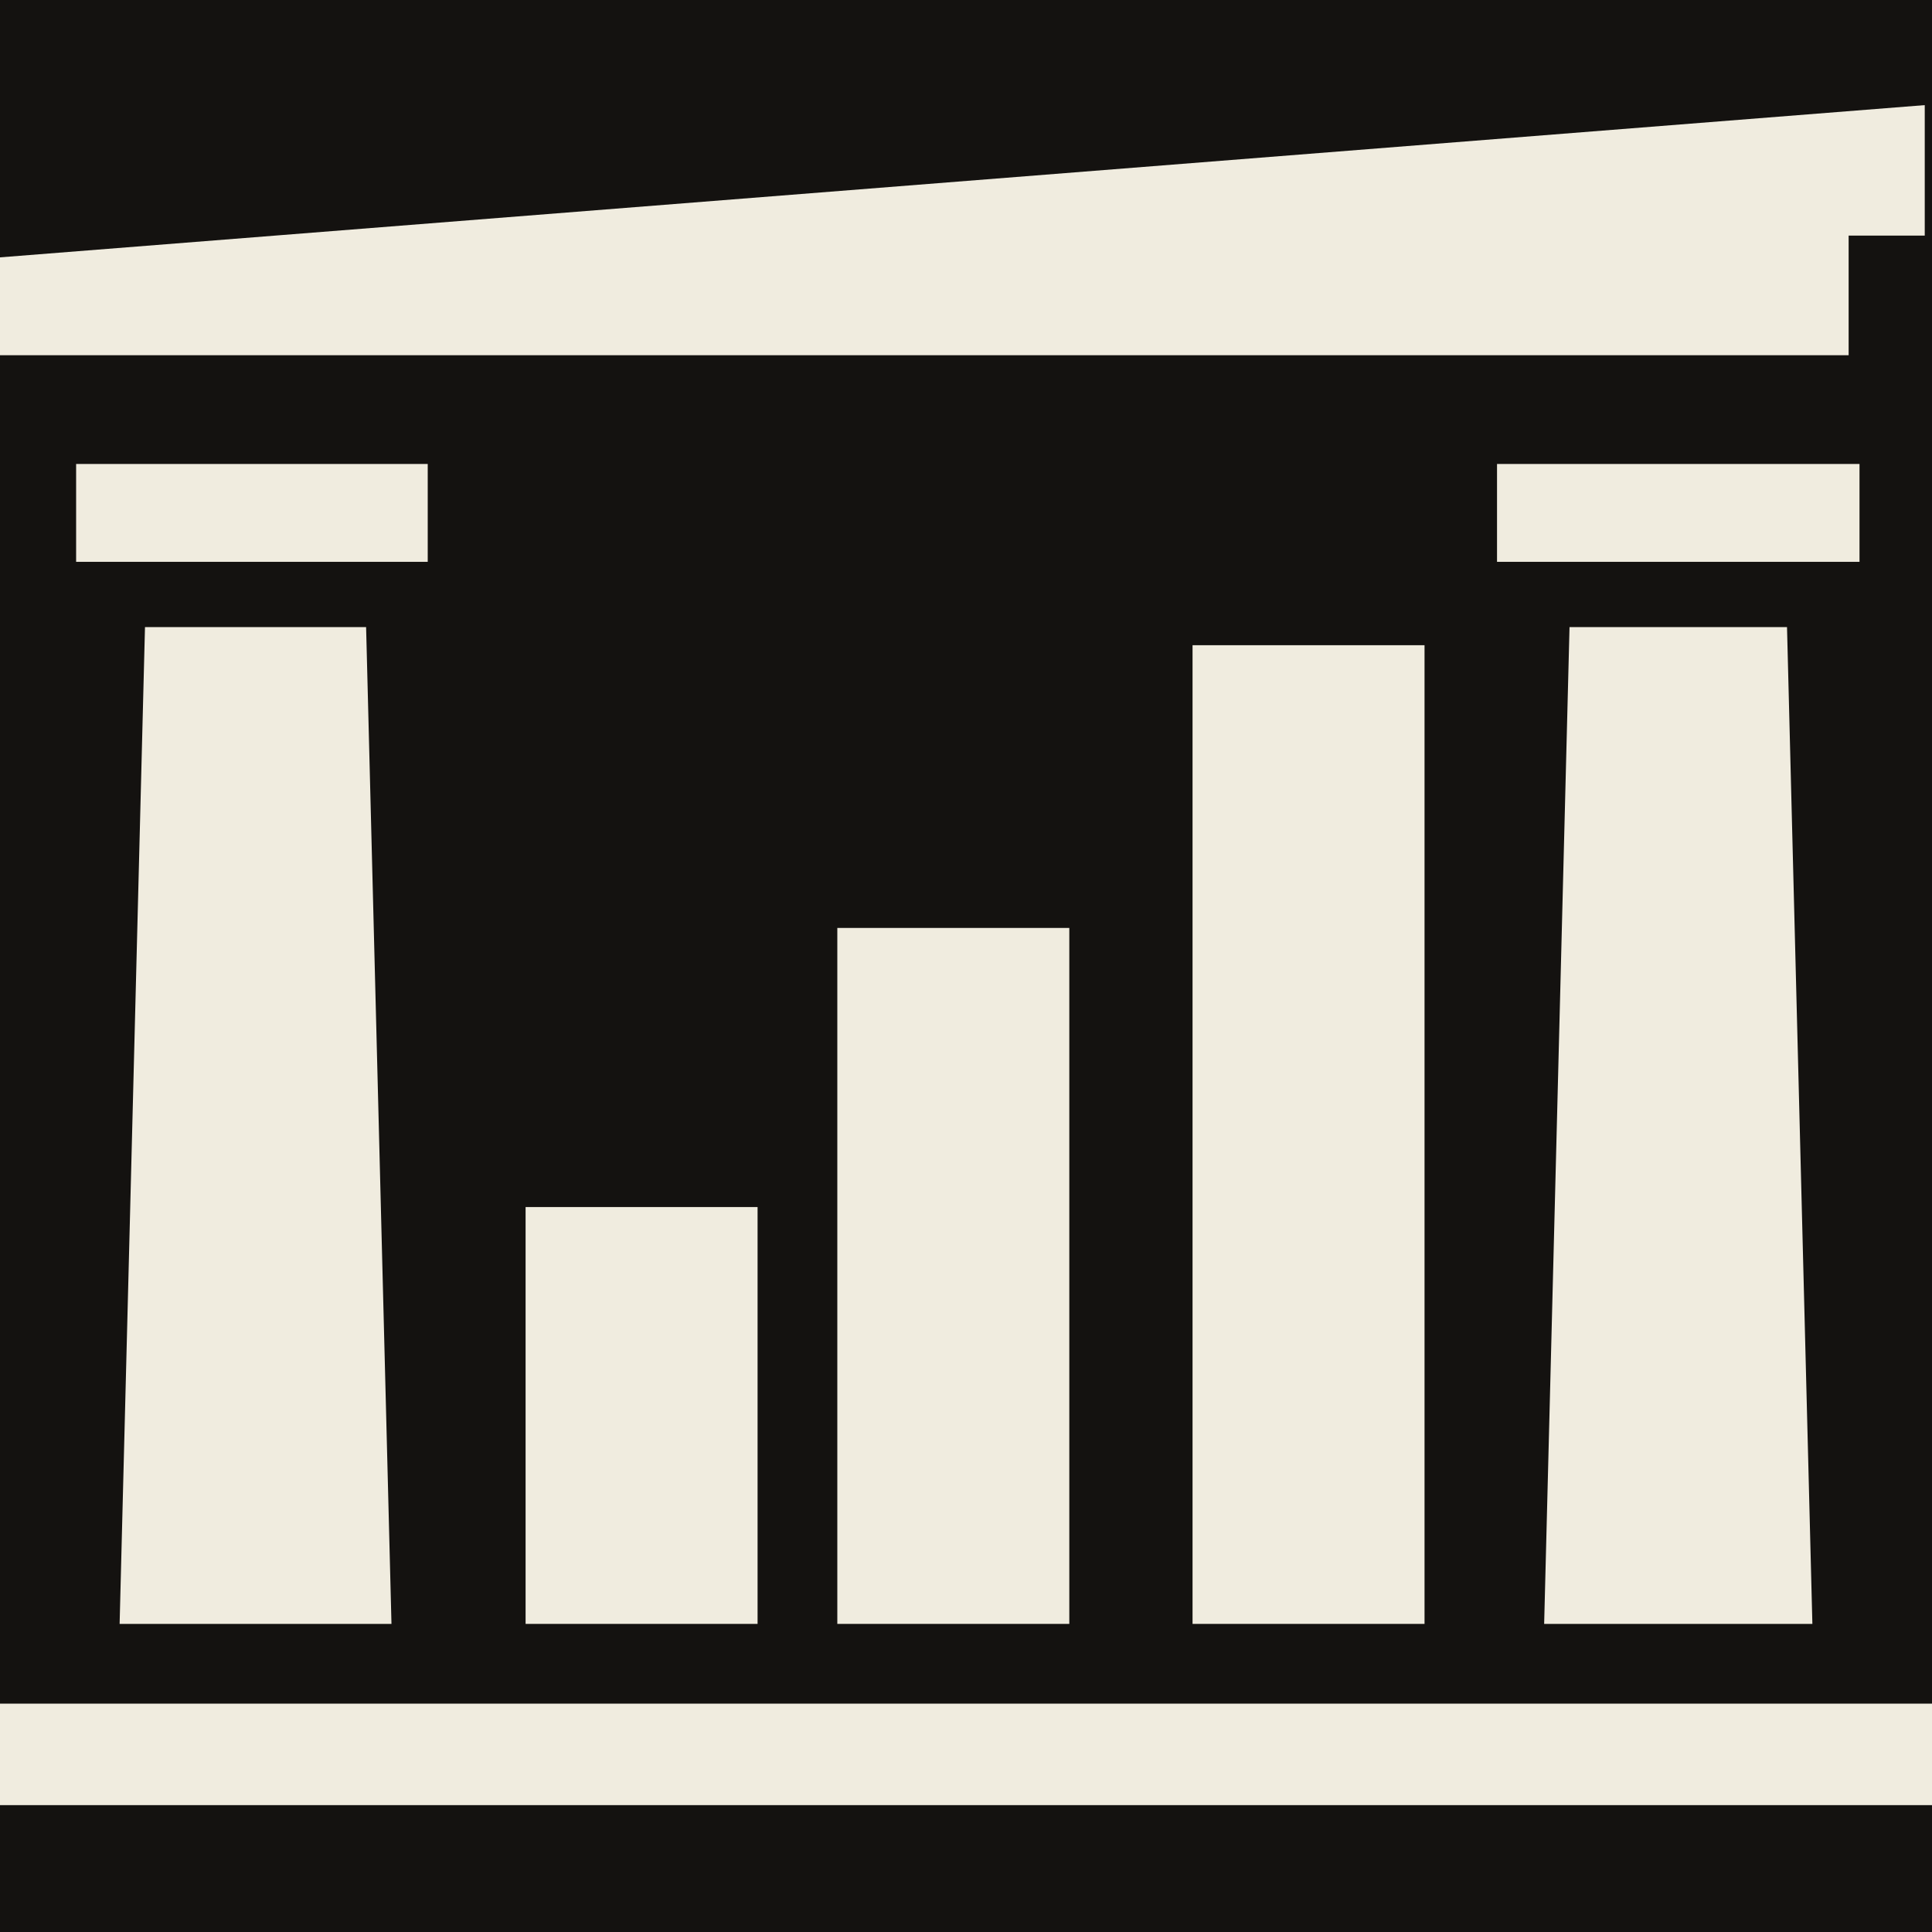
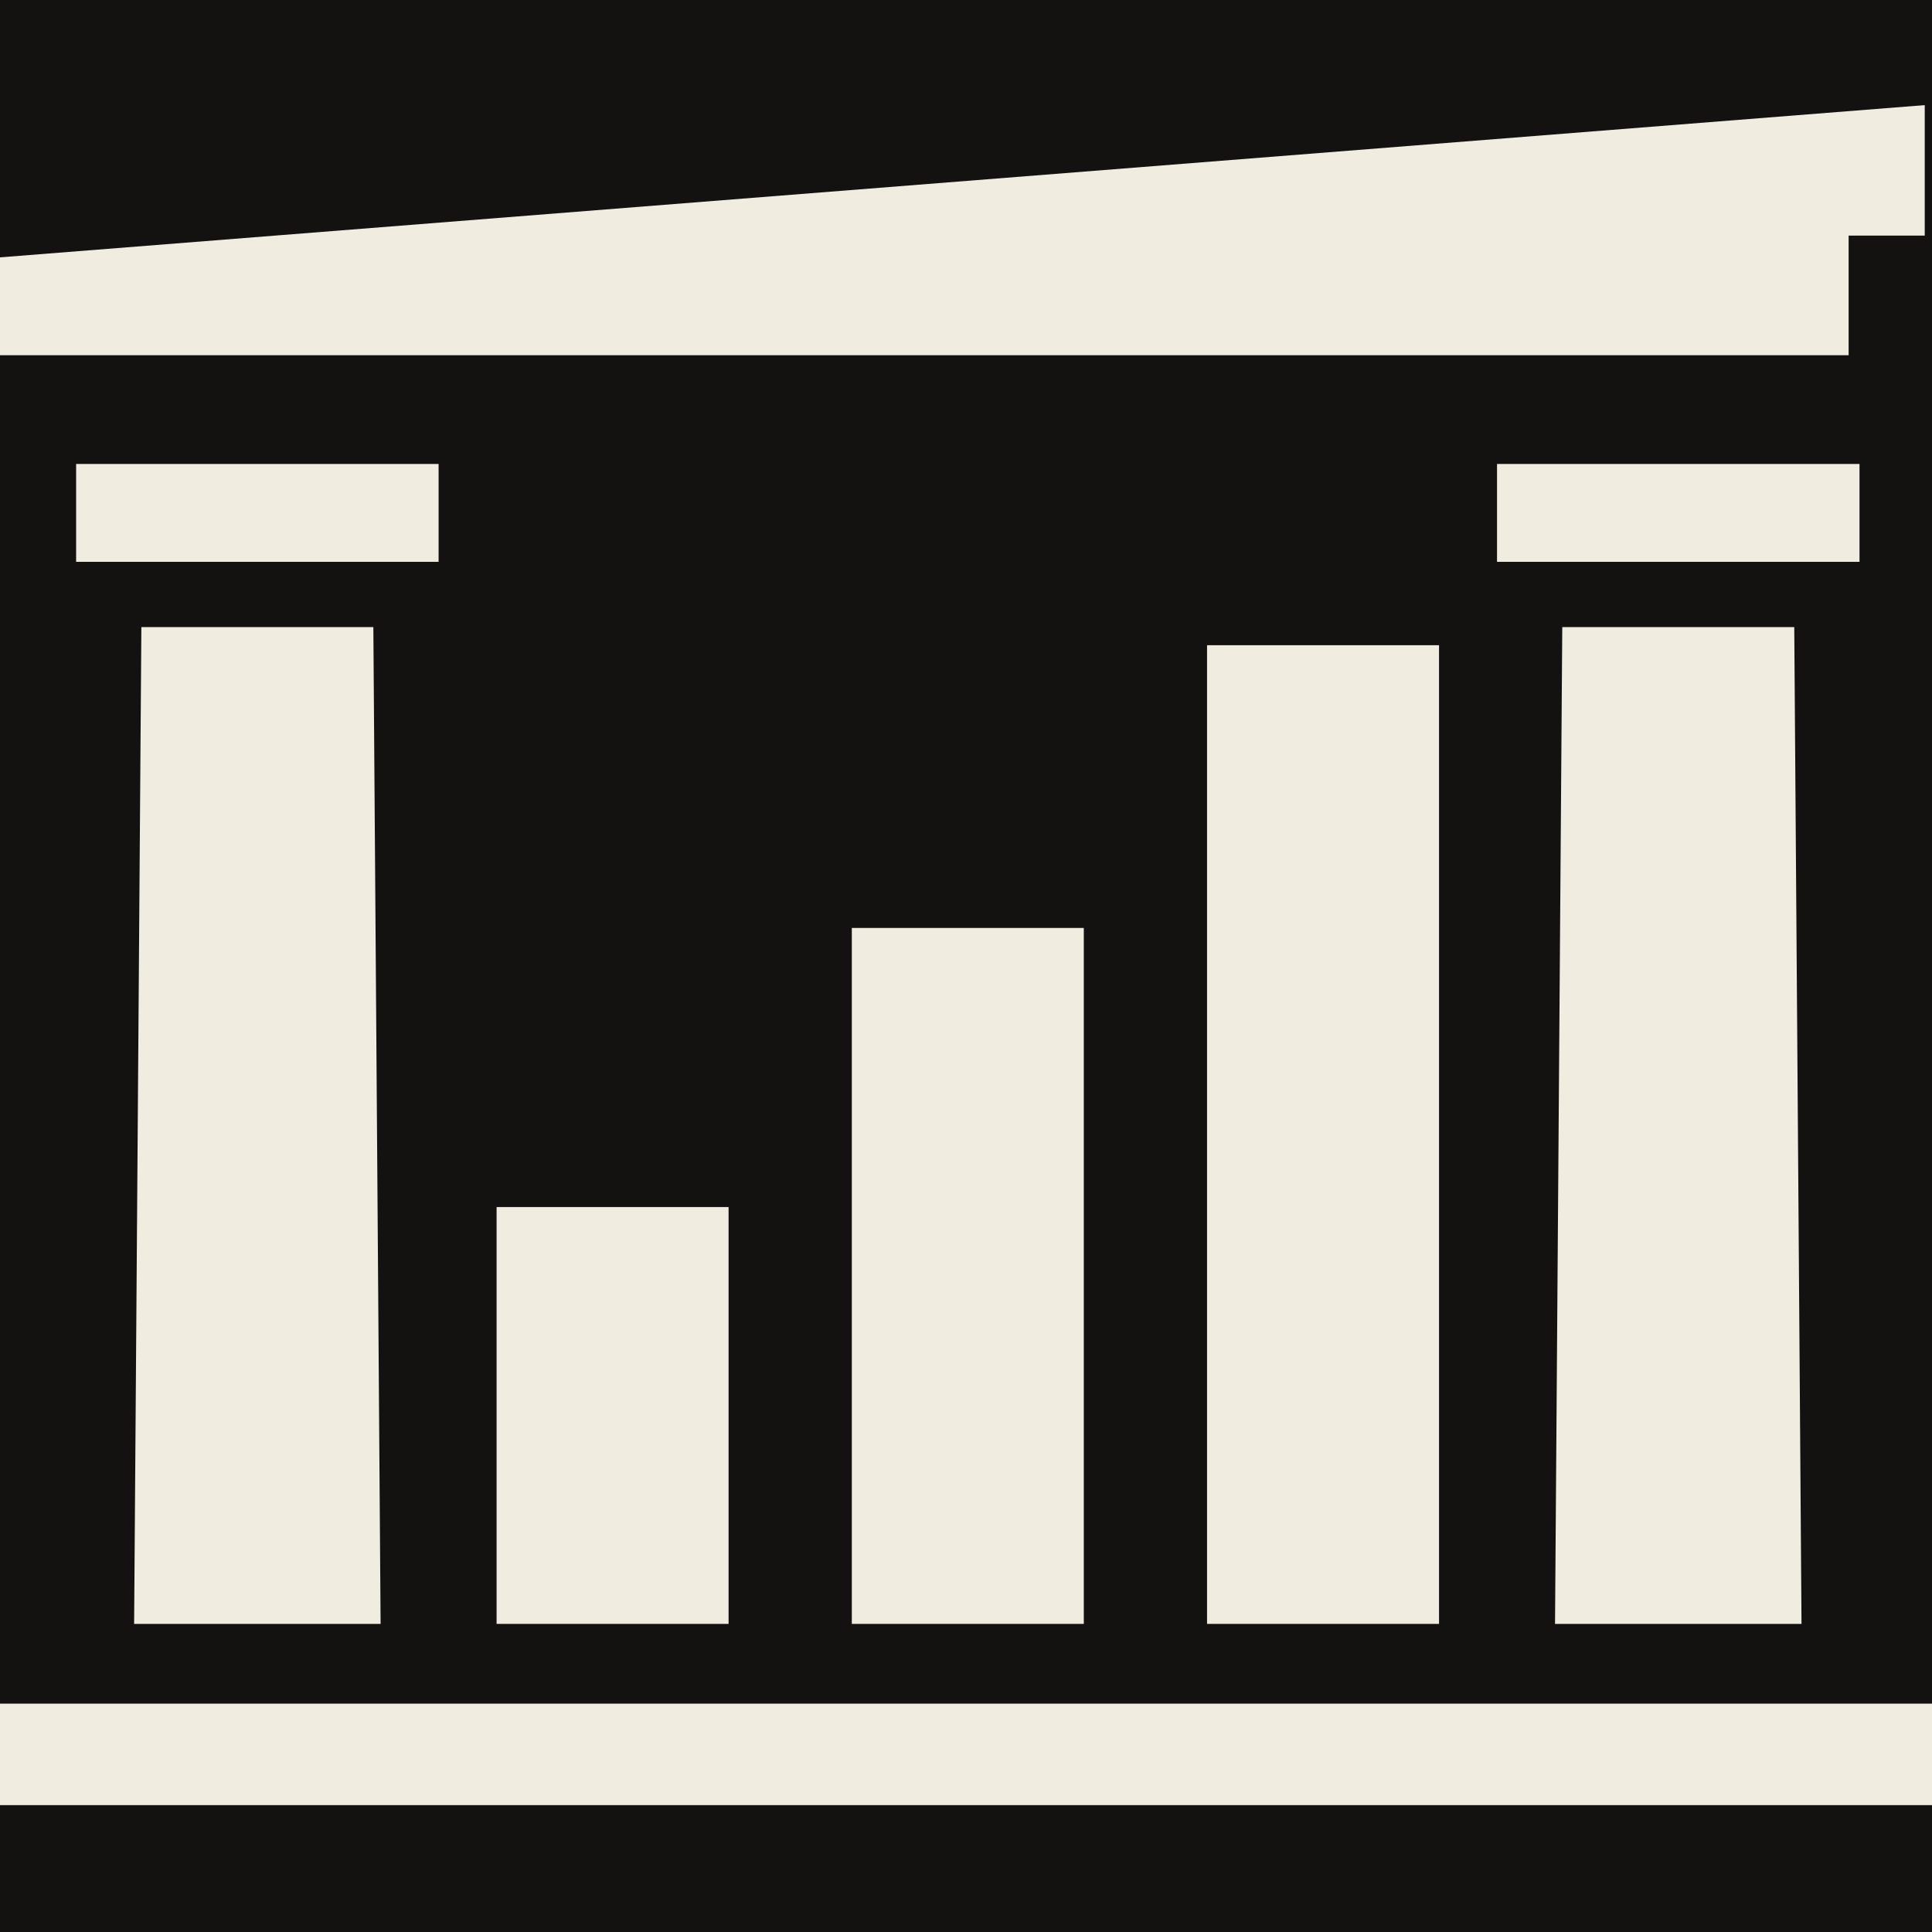
<svg xmlns="http://www.w3.org/2000/svg" viewBox="127 317 533 533">
  <rect x="127" y="317" width="533" height="533" fill="#141210" />
  <g fill="#f0ecdf">
    <polygon points="127,388 658,346 658,382 637,382 637,415 127,415" />
-     <rect x="148" y="445" width="97" height="27" />
+     <rect x="148" y="445" width="100" height="27" />
    <rect x="540" y="445" width="100" height="27" />
-     <polygon points="167,490 228,490 235,765 160,765" />
-     <polygon points="560,490 620,490 627,765 553,765" />
-     <rect x="272" y="650" width="64" height="115" />
-     <rect x="358" y="573" width="64" height="192" />
-     <rect x="456" y="495" width="64" height="270" />
+     <polygon points="166,490 230,490 232,765 164,765" />
+     <polygon points="558,490 622,490 624,765 556,765" />
+     <rect x="264" y="650" width="64" height="115" />
+     <rect x="362" y="573" width="64" height="192" />
+     <rect x="460" y="495" width="64" height="270" />
    <rect x="127" y="787" width="533" height="28" />
  </g>
</svg>
